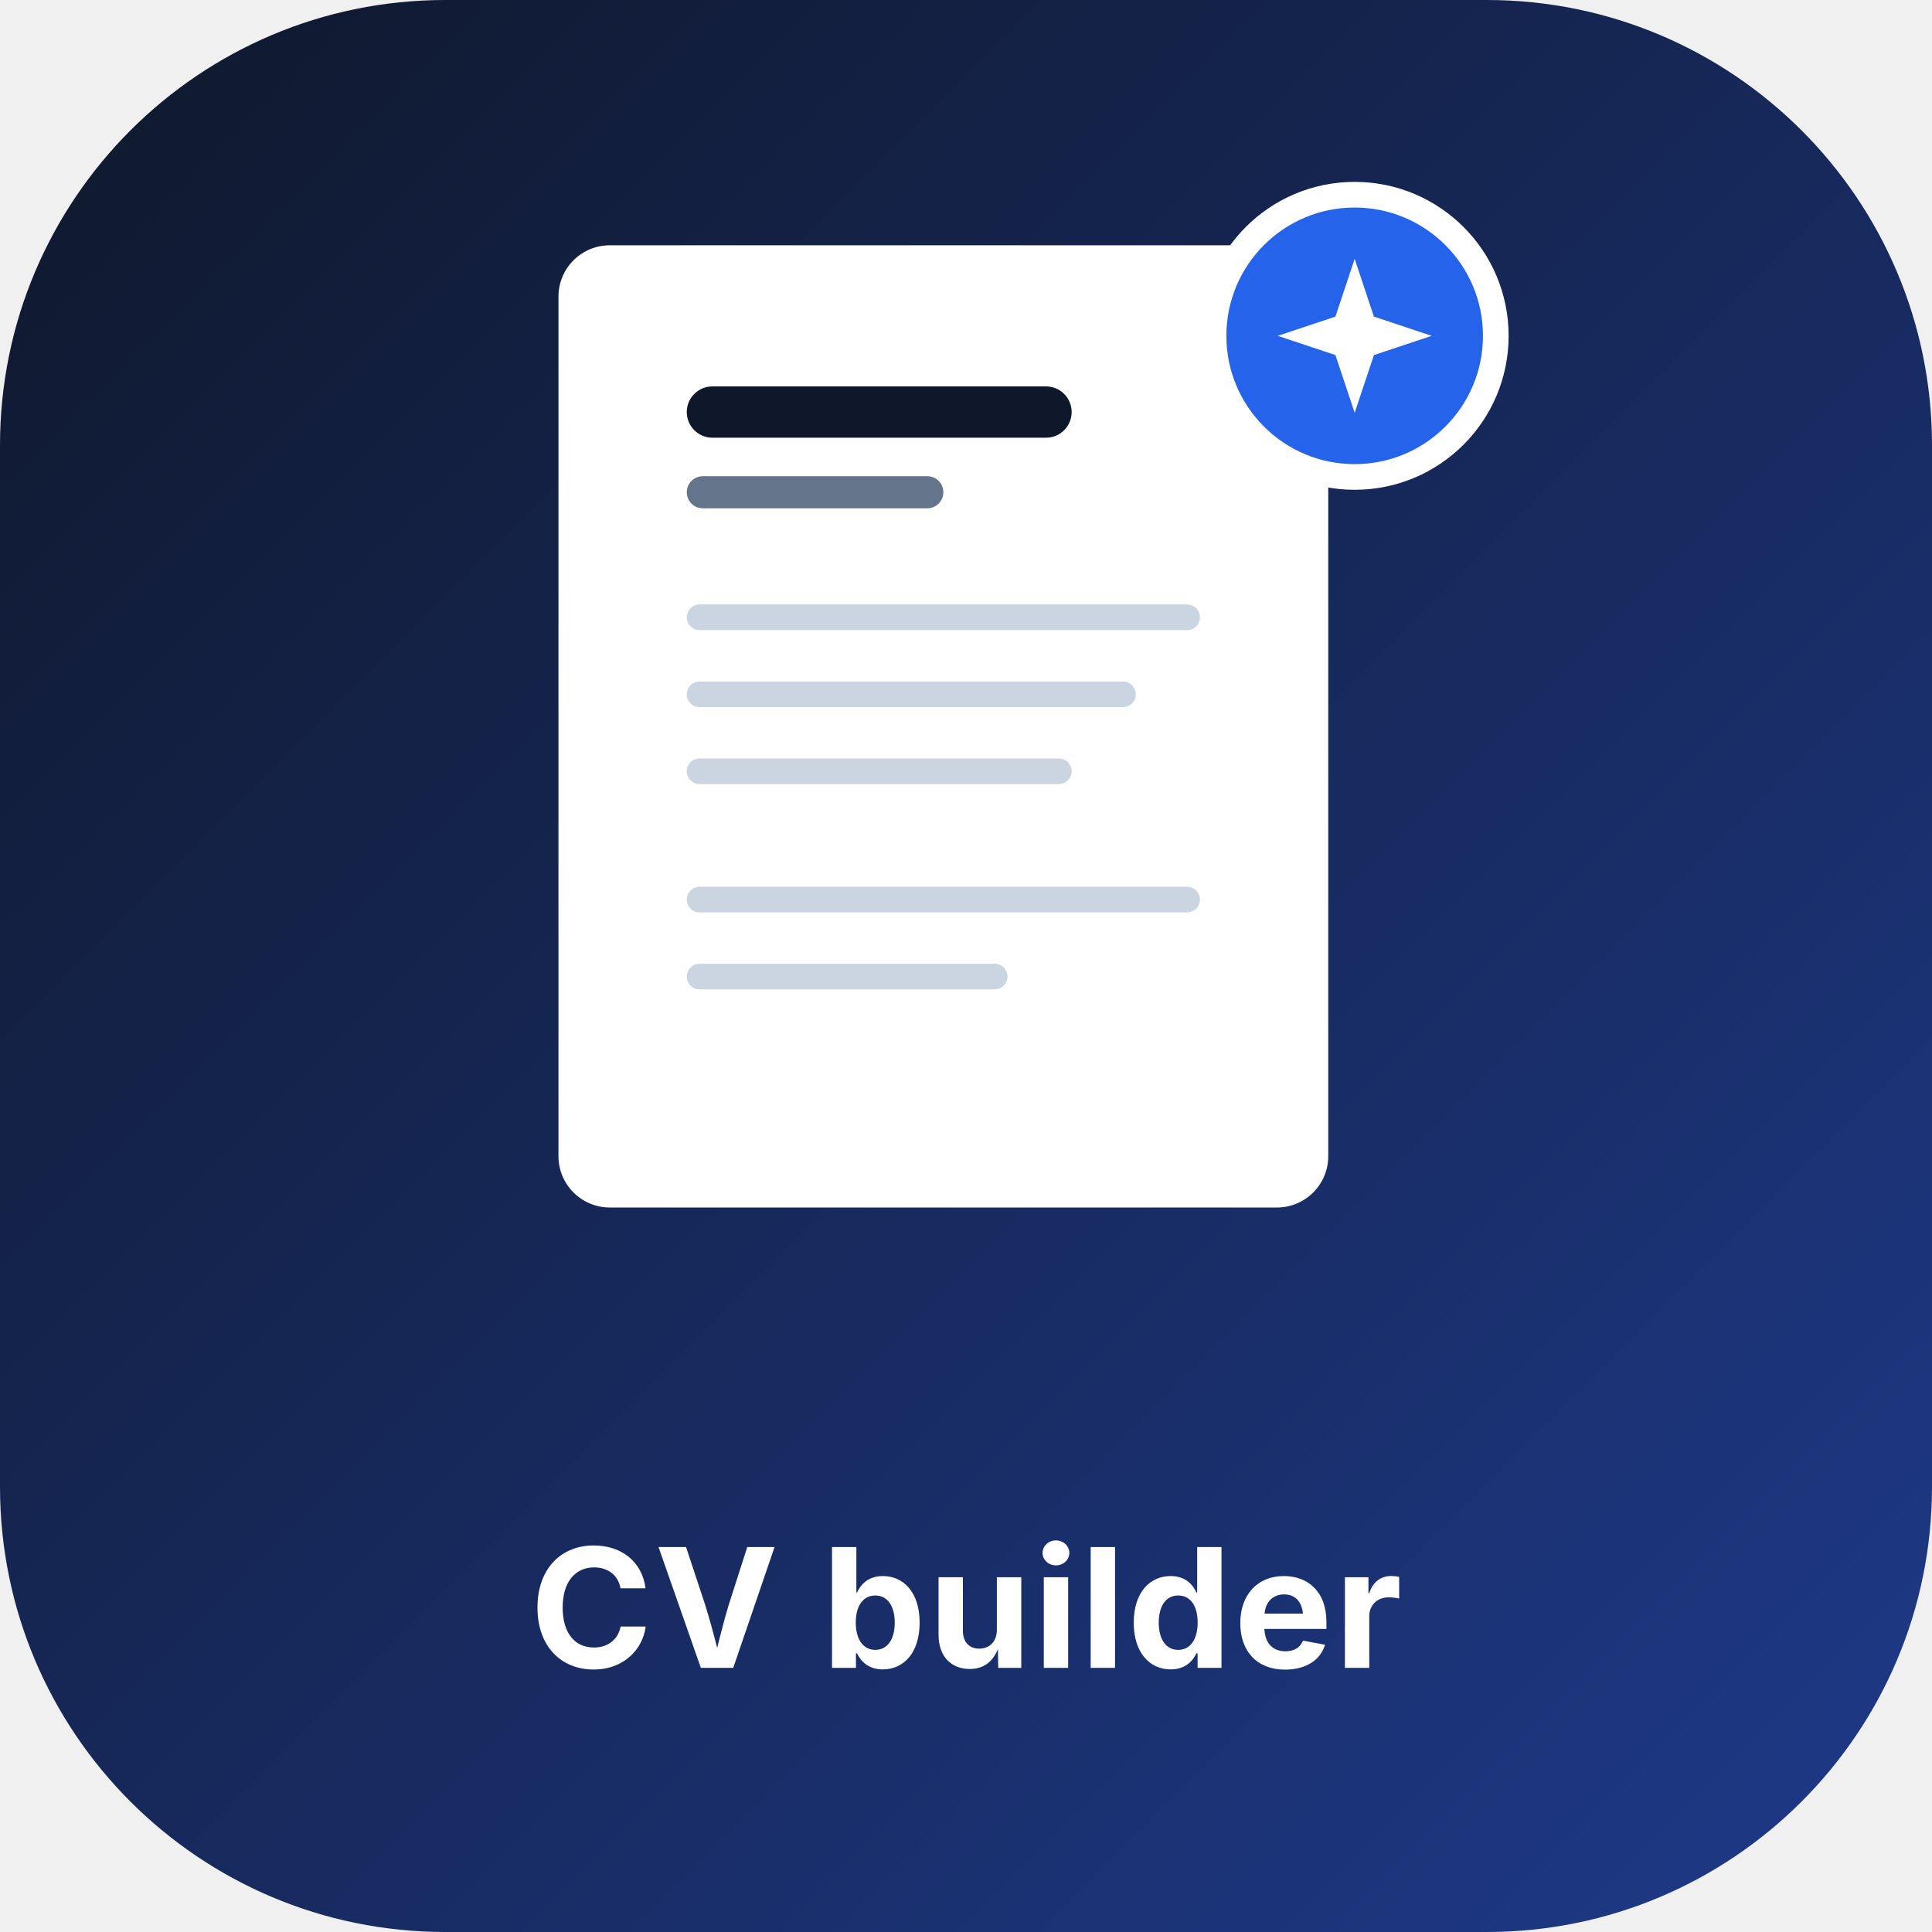
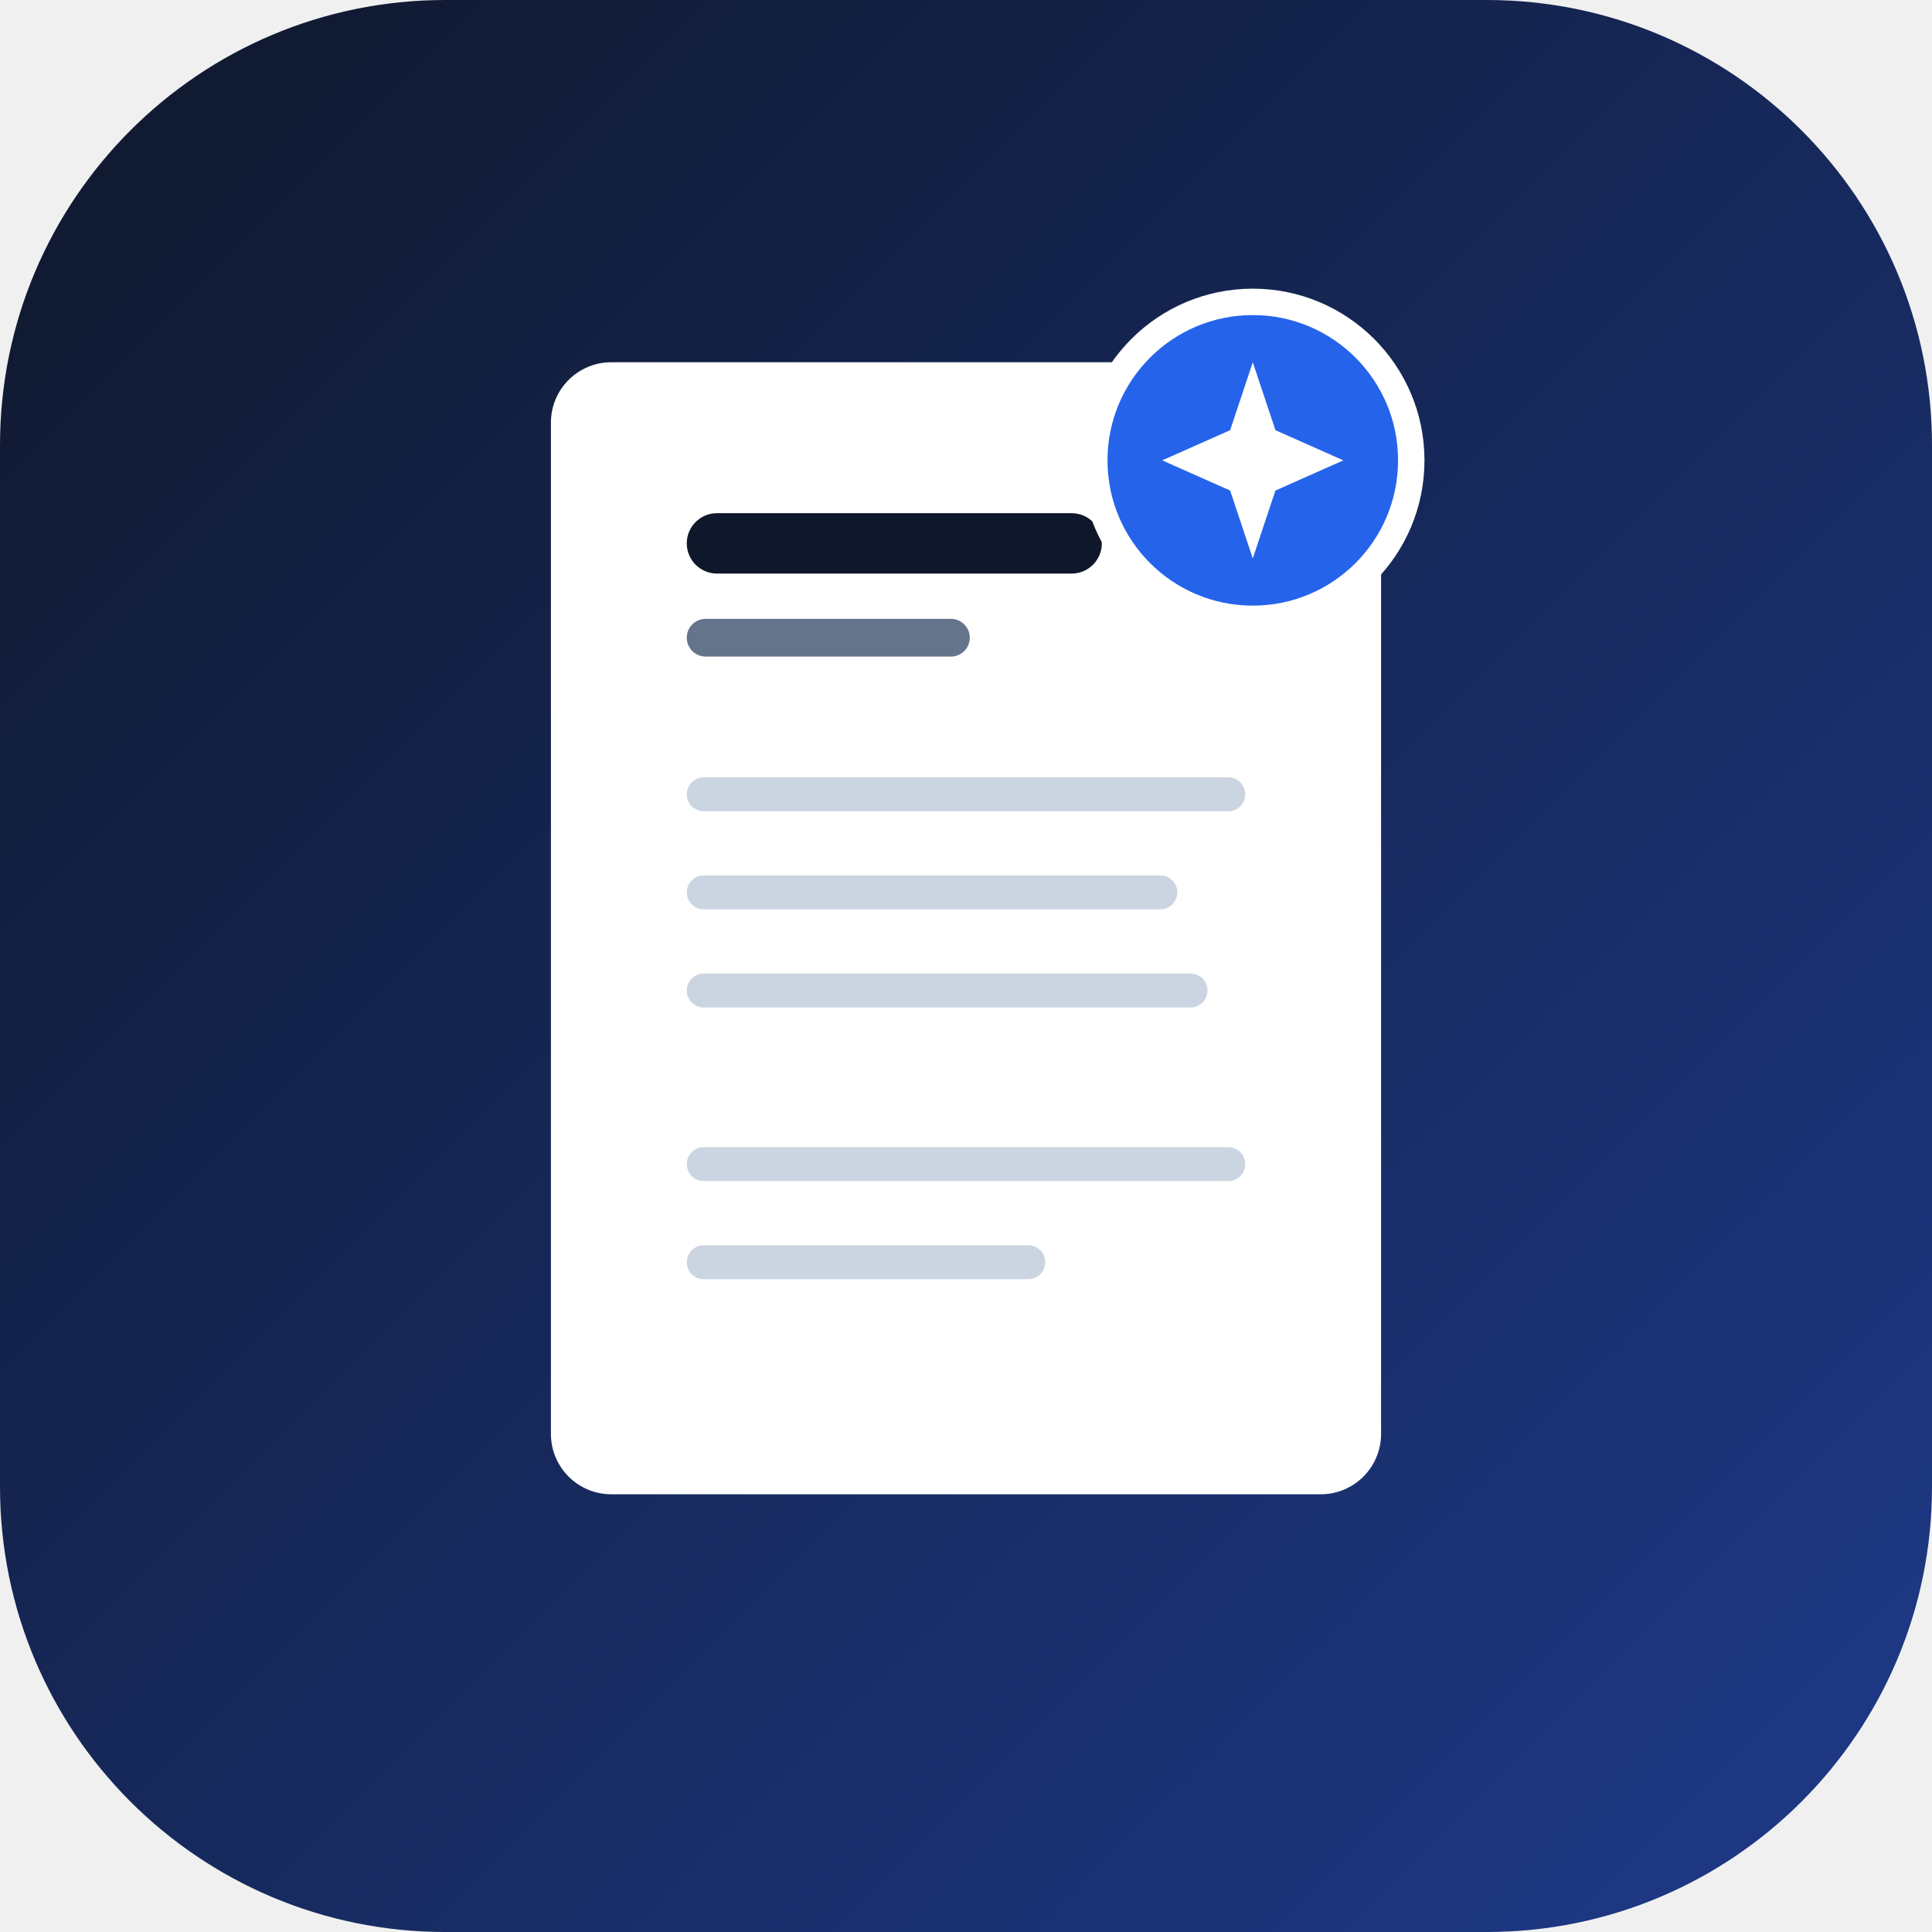
<svg xmlns="http://www.w3.org/2000/svg" viewBox="0 0 512 512" width="100%" height="100%">
  <defs>
    <linearGradient id="bgGrad" x1="0%" y1="0%" x2="100%" y2="100%">
      <stop offset="0%" stop-color="#0f172a" />
      <stop offset="100%" stop-color="#1e3a8a" />
    </linearGradient>
  </defs>
  <rect width="512" height="512" rx="118" fill="url(#bgGrad)" />
-   <g transform="translate(148, 65) scale(0.85)">
-     <rect width="240" height="300" rx="16" fill="#ffffff" />
-     <rect x="40" y="44" width="120" height="16" rx="8" fill="#0f172a" />
-     <rect x="40" y="72" width="80" height="10" rx="5" fill="#64748b" />
-     <rect x="40" y="112" width="160" height="8" rx="4" fill="#cbd5e1" />
-     <rect x="40" y="136" width="140" height="8" rx="4" fill="#cbd5e1" />
-     <rect x="40" y="160" width="120" height="8" rx="4" fill="#cbd5e1" />
-     <rect x="40" y="200" width="160" height="8" rx="4" fill="#cbd5e1" />
-     <rect x="40" y="224" width="100" height="8" rx="4" fill="#cbd5e1" />
+   <rect x="146" y="96" width="220" height="300" rx="16" fill="#ffffff" />
+   <rect x="182" y="136" width="110" height="16" rx="8" fill="#0f172a" />
+   <rect x="182" y="164" width="75" height="10" rx="5" fill="#64748b" />
+   <rect x="182" y="206" width="148" height="9" rx="4.5" fill="#cbd5e1" />
+   <rect x="182" y="232" width="130" height="9" rx="4.5" fill="#cbd5e1" />
+   <rect x="182" y="258" width="138" height="9" rx="4.5" fill="#cbd5e1" />
+   <rect x="182" y="304" width="148" height="9" rx="4.5" fill="#cbd5e1" />
+   <rect x="182" y="330" width="95" height="9" rx="4.5" fill="#cbd5e1" />
+   <g transform="translate(290, 80)">
+     <circle cx="42" cy="42" r="42" fill="#2563eb" stroke="#ffffff" stroke-width="7" />
+     <path d="M42 16 L48 34 L66 42 L48 50 L42 68 L36 50 L18 42 L36 34 Z" fill="#ffffff" />
  </g>
-   <g transform="translate(325, 55) scale(0.85)">
-     <circle cx="40" cy="40" r="44" fill="#2563eb" stroke="#ffffff" stroke-width="8" />
-     <path d="M40 16 L46 34 L64 40 L46 46 L40 64 L34 46 L16 40 L34 34 Z" fill="#ffffff" />
-   </g>
-   <text x="256" y="442" font-size="44" font-weight="700" fill="#ffffff" text-anchor="middle" font-family="system-ui, -apple-system, sans-serif" letter-spacing="0.5">CV builder</text>
</svg>
